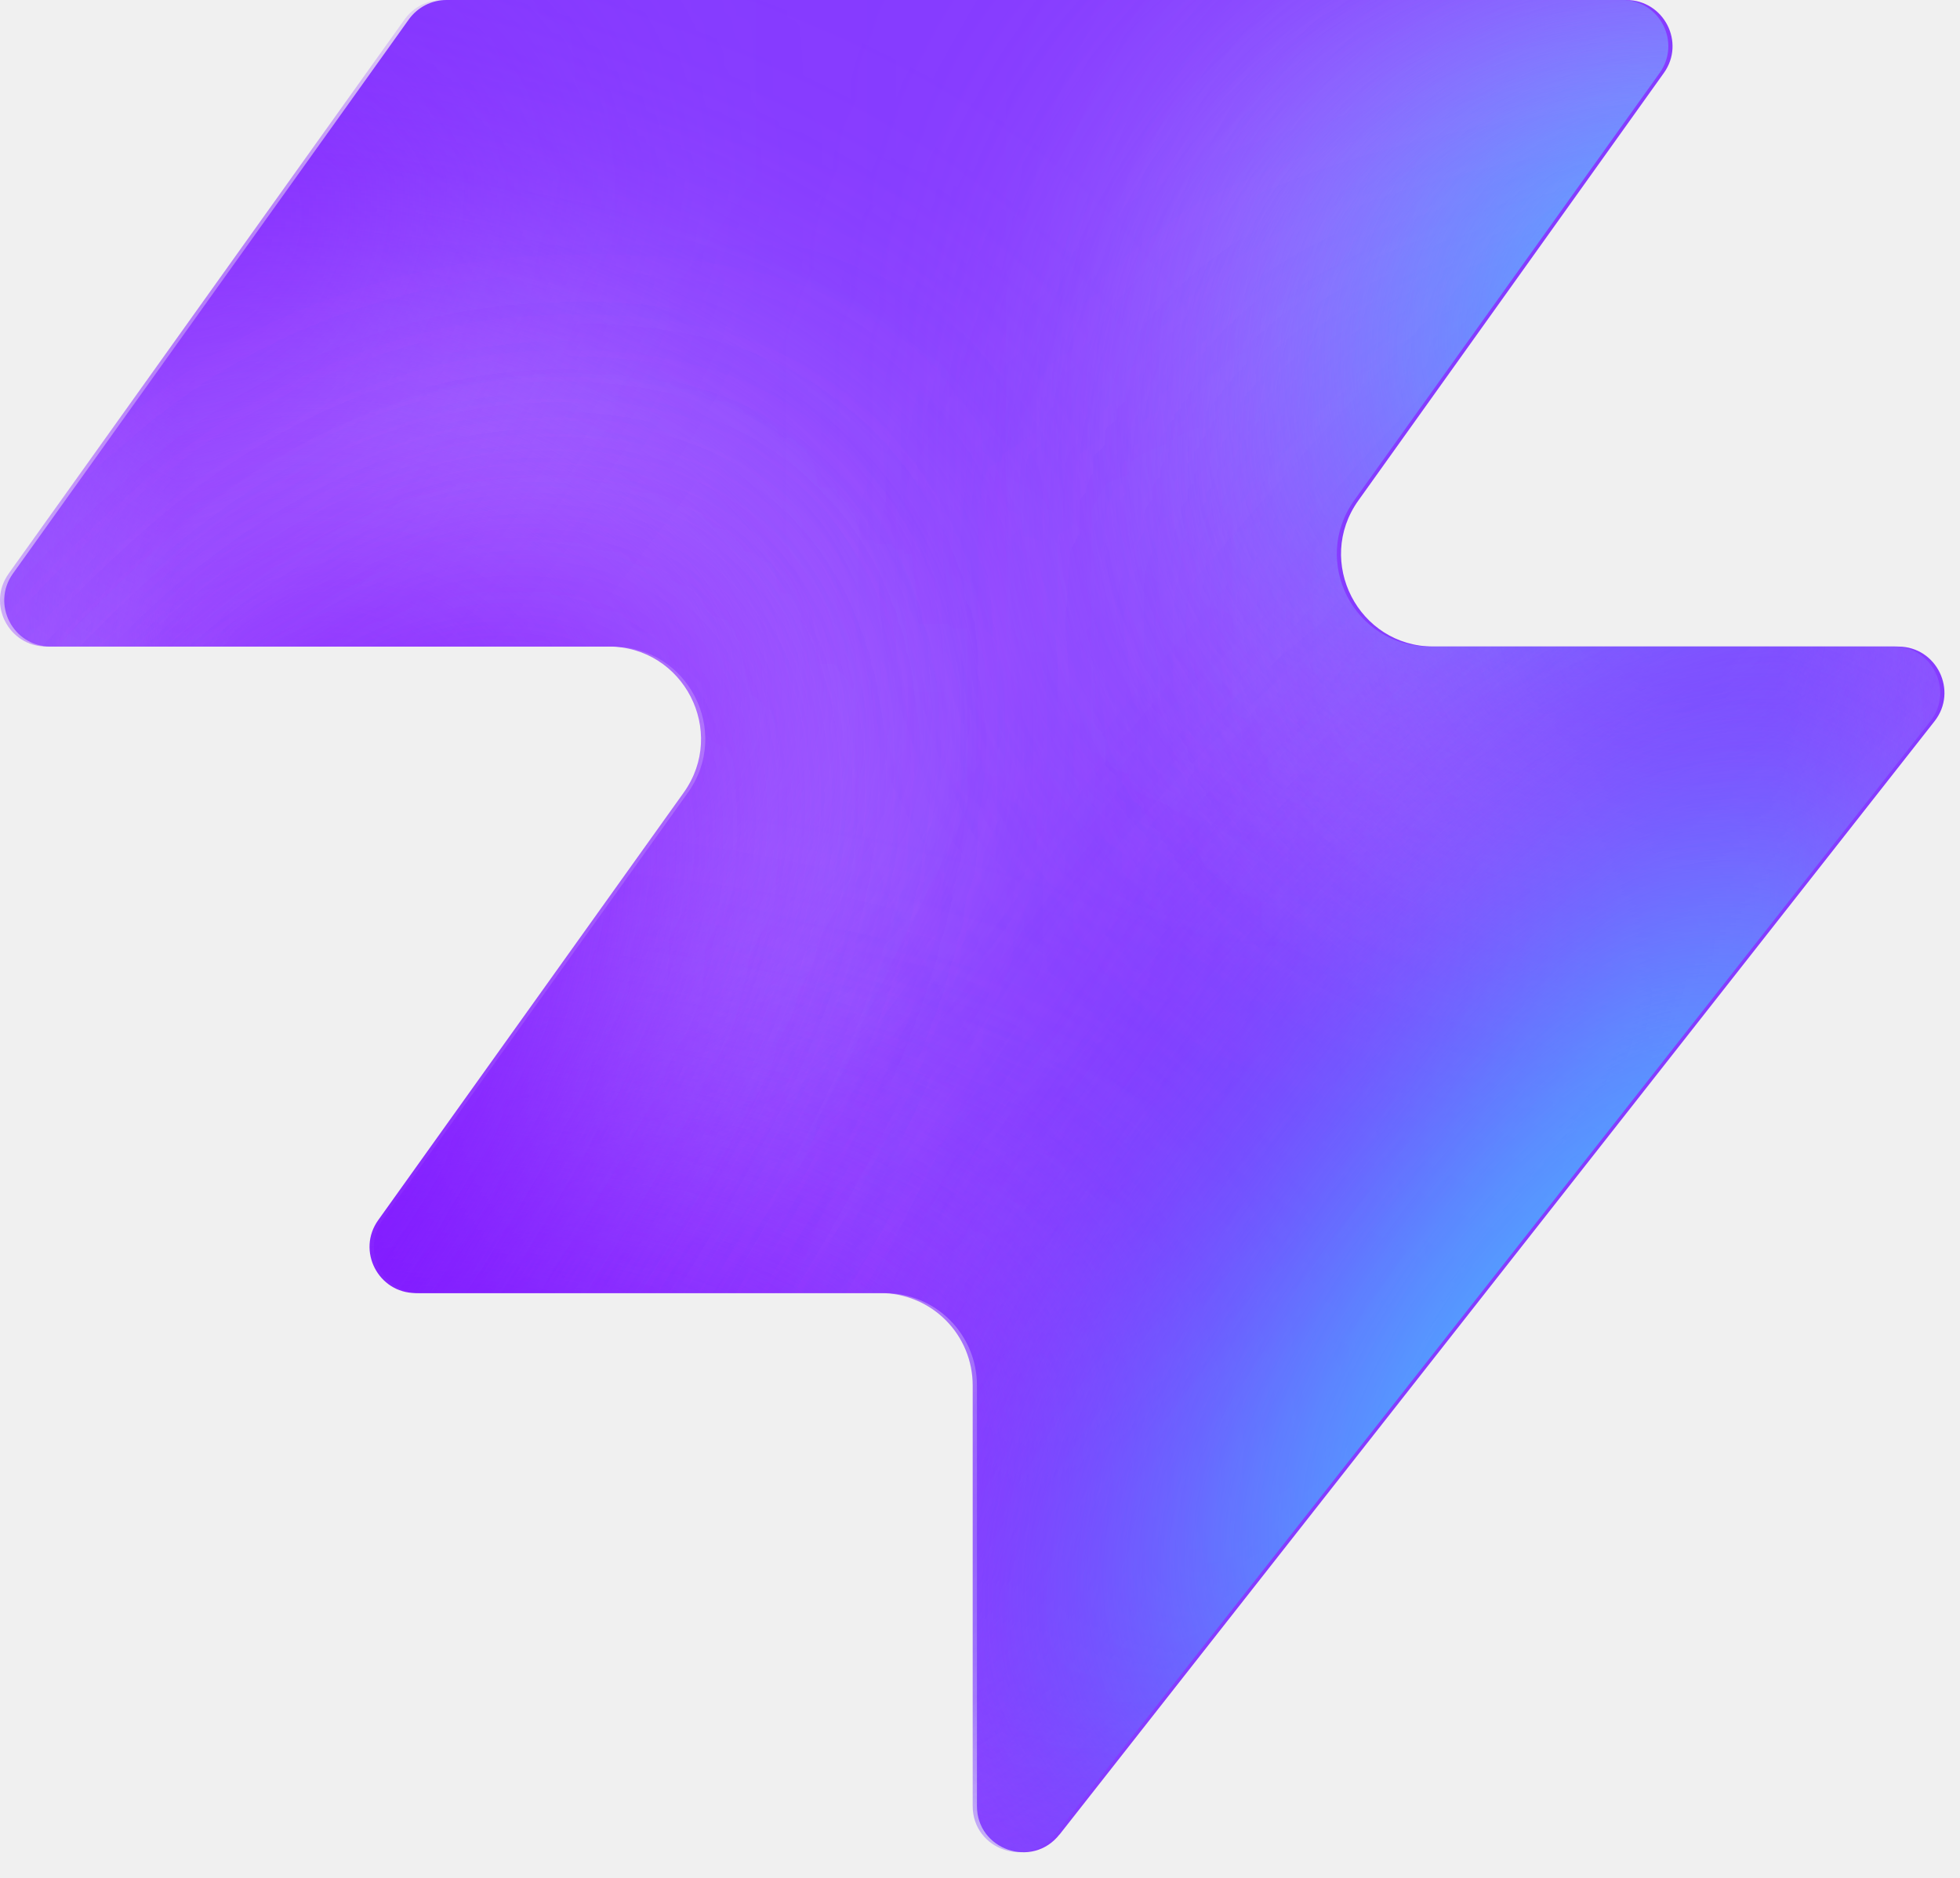
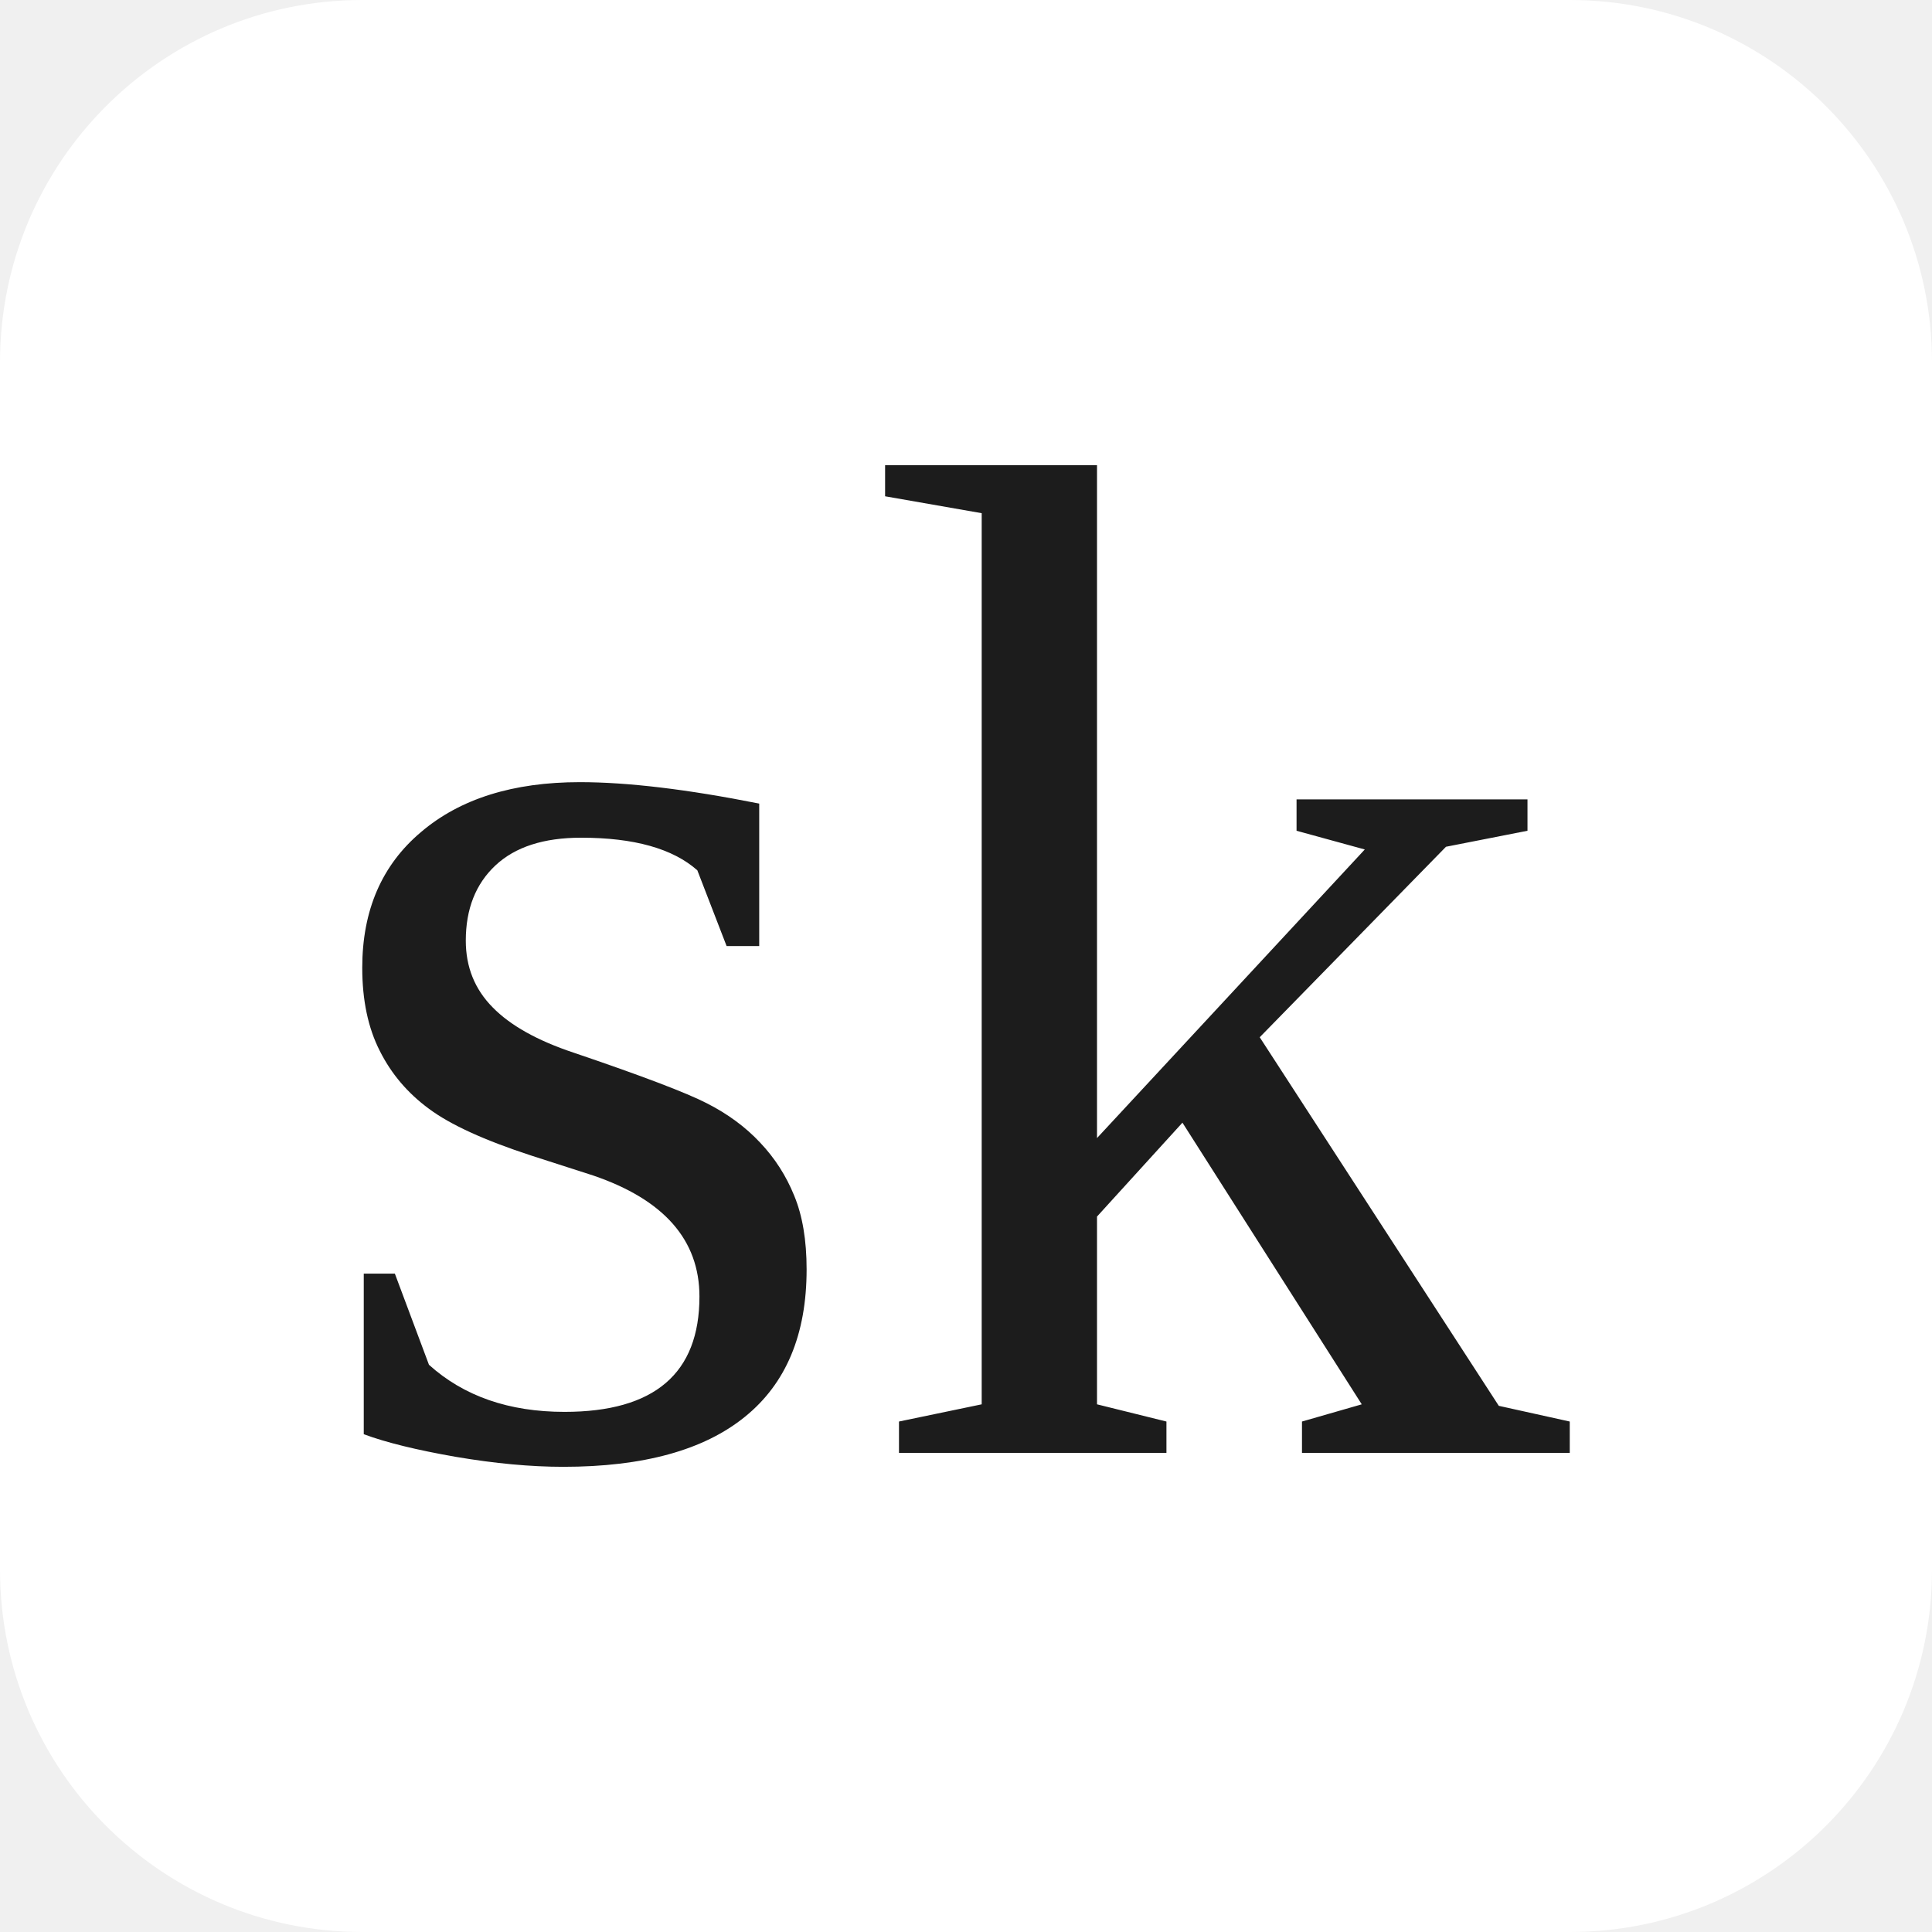
- <svg xmlns="http://www.w3.org/2000/svg" width="48" height="46" fill="none" viewBox="0 0 48 46">
-   <path fill="#863bff" d="M25.946 44.938c-.664.845-2.021.375-2.021-.698V33.937a2.26 2.26 0 0 0-2.262-2.262H10.287c-.92 0-1.456-1.04-.92-1.788l7.48-10.471c1.07-1.497 0-3.578-1.842-3.578H1.237c-.92 0-1.456-1.04-.92-1.788L10.013.474c.214-.297.556-.474.92-.474h28.894c.92 0 1.456 1.04.92 1.788l-7.48 10.471c-1.07 1.498 0 3.579 1.842 3.579h11.377c.943 0 1.473 1.088.89 1.83L25.947 44.94z" style="fill:#863bff;fill:color(display-p3 .525 .23 1);fill-opacity:1" />
-   <mask id="a" width="48" height="46" x="0" y="0" maskUnits="userSpaceOnUse" style="mask-type:alpha">
-     <path fill="#000" d="M25.842 44.938c-.664.844-2.021.375-2.021-.698V33.937a2.26 2.26 0 0 0-2.262-2.262H10.183c-.92 0-1.456-1.04-.92-1.788l7.48-10.471c1.07-1.498 0-3.579-1.842-3.579H1.133c-.92 0-1.456-1.04-.92-1.787L9.91.473c.214-.297.556-.474.92-.474h28.894c.92 0 1.456 1.04.92 1.788l-7.48 10.471c-1.07 1.498 0 3.578 1.842 3.578h11.377c.943 0 1.473 1.088.89 1.832L25.843 44.94z" style="fill:#000;fill-opacity:1" />
-   </mask>
-   <g mask="url(#a)">
-     <g filter="url(#b)">
-       <ellipse cx="5.508" cy="14.704" fill="#ede6ff" rx="5.508" ry="14.704" style="fill:#ede6ff;fill:color(display-p3 .927 .903 1);fill-opacity:1" transform="matrix(.00324 1 1 -.00324 -4.47 31.516)" />
-     </g>
-     <g filter="url(#c)">
-       <ellipse cx="10.399" cy="29.851" fill="#ede6ff" rx="10.399" ry="29.851" style="fill:#ede6ff;fill:color(display-p3 .927 .903 1);fill-opacity:1" transform="matrix(.00324 1 1 -.00324 -39.328 7.883)" />
-     </g>
-     <g filter="url(#d)">
-       <ellipse cx="5.508" cy="30.487" fill="#7e14ff" rx="5.508" ry="30.487" style="fill:#7e14ff;fill:color(display-p3 .492 .077 1);fill-opacity:1" transform="rotate(89.814 -25.913 -14.639)scale(1 -1)" />
-     </g>
-     <g filter="url(#e)">
-       <ellipse cx="5.508" cy="30.599" fill="#7e14ff" rx="5.508" ry="30.599" style="fill:#7e14ff;fill:color(display-p3 .492 .077 1);fill-opacity:1" transform="rotate(89.814 -32.644 -3.334)scale(1 -1)" />
-     </g>
-     <g filter="url(#f)">
-       <ellipse cx="5.508" cy="30.599" fill="#7e14ff" rx="5.508" ry="30.599" style="fill:#7e14ff;fill:color(display-p3 .492 .077 1);fill-opacity:1" transform="matrix(.00324 1 1 -.00324 -34.34 30.47)" />
-     </g>
-     <g filter="url(#g)">
-       <ellipse cx="14.072" cy="22.078" fill="#ede6ff" rx="14.072" ry="22.078" style="fill:#ede6ff;fill:color(display-p3 .927 .903 1);fill-opacity:1" transform="rotate(93.35 24.506 48.493)scale(-1 1)" />
-     </g>
-     <g filter="url(#h)">
-       <ellipse cx="3.47" cy="21.501" fill="#7e14ff" rx="3.47" ry="21.501" style="fill:#7e14ff;fill:color(display-p3 .492 .077 1);fill-opacity:1" transform="rotate(89.009 28.708 47.59)scale(-1 1)" />
-     </g>
-     <g filter="url(#i)">
-       <ellipse cx="3.47" cy="21.501" fill="#7e14ff" rx="3.47" ry="21.501" style="fill:#7e14ff;fill:color(display-p3 .492 .077 1);fill-opacity:1" transform="rotate(89.009 28.708 47.59)scale(-1 1)" />
-     </g>
-     <g filter="url(#j)">
-       <ellipse cx=".387" cy="8.972" fill="#7e14ff" rx="4.407" ry="29.108" style="fill:#7e14ff;fill:color(display-p3 .492 .077 1);fill-opacity:1" transform="rotate(39.51 .387 8.972)" />
-     </g>
-     <g filter="url(#k)">
-       <ellipse cx="47.523" cy="-6.092" fill="#7e14ff" rx="4.407" ry="29.108" style="fill:#7e14ff;fill:color(display-p3 .492 .077 1);fill-opacity:1" transform="rotate(37.892 47.523 -6.092)" />
-     </g>
-     <g filter="url(#l)">
-       <ellipse cx="41.412" cy="6.333" fill="#47bfff" rx="5.971" ry="9.665" style="fill:#47bfff;fill:color(display-p3 .28 .748 1);fill-opacity:1" transform="rotate(37.892 41.412 6.333)" />
-     </g>
-     <g filter="url(#m)">
-       <ellipse cx="-1.879" cy="38.332" fill="#7e14ff" rx="4.407" ry="29.108" style="fill:#7e14ff;fill:color(display-p3 .492 .077 1);fill-opacity:1" transform="rotate(37.892 -1.88 38.332)" />
-     </g>
-     <g filter="url(#n)">
-       <ellipse cx="-1.879" cy="38.332" fill="#7e14ff" rx="4.407" ry="29.108" style="fill:#7e14ff;fill:color(display-p3 .492 .077 1);fill-opacity:1" transform="rotate(37.892 -1.88 38.332)" />
-     </g>
-     <g filter="url(#o)">
-       <ellipse cx="35.651" cy="29.907" fill="#7e14ff" rx="4.407" ry="29.108" style="fill:#7e14ff;fill:color(display-p3 .492 .077 1);fill-opacity:1" transform="rotate(37.892 35.651 29.907)" />
-     </g>
-     <g filter="url(#p)">
-       <ellipse cx="38.418" cy="32.4" fill="#47bfff" rx="5.971" ry="15.297" style="fill:#47bfff;fill:color(display-p3 .28 .748 1);fill-opacity:1" transform="rotate(37.892 38.418 32.4)" />
-     </g>
-   </g>
-   <defs>
-     <filter id="b" width="60.045" height="41.654" x="-19.77" y="16.149" color-interpolation-filters="sRGB" filterUnits="userSpaceOnUse">
-       <feFlood flood-opacity="0" result="BackgroundImageFix" />
-       <feBlend in="SourceGraphic" in2="BackgroundImageFix" result="shape" />
-       <feGaussianBlur result="effect1_foregroundBlur_2002_17158" stdDeviation="7.659" />
-     </filter>
-     <filter id="c" width="90.34" height="51.437" x="-54.613" y="-7.533" color-interpolation-filters="sRGB" filterUnits="userSpaceOnUse">
-       <feFlood flood-opacity="0" result="BackgroundImageFix" />
-       <feBlend in="SourceGraphic" in2="BackgroundImageFix" result="shape" />
-       <feGaussianBlur result="effect1_foregroundBlur_2002_17158" stdDeviation="7.659" />
-     </filter>
-     <filter id="d" width="79.355" height="29.4" x="-49.64" y="2.03" color-interpolation-filters="sRGB" filterUnits="userSpaceOnUse">
-       <feFlood flood-opacity="0" result="BackgroundImageFix" />
-       <feBlend in="SourceGraphic" in2="BackgroundImageFix" result="shape" />
-       <feGaussianBlur result="effect1_foregroundBlur_2002_17158" stdDeviation="4.596" />
-     </filter>
-     <filter id="e" width="79.579" height="29.4" x="-45.045" y="20.029" color-interpolation-filters="sRGB" filterUnits="userSpaceOnUse">
-       <feFlood flood-opacity="0" result="BackgroundImageFix" />
-       <feBlend in="SourceGraphic" in2="BackgroundImageFix" result="shape" />
-       <feGaussianBlur result="effect1_foregroundBlur_2002_17158" stdDeviation="4.596" />
-     </filter>
-     <filter id="f" width="79.579" height="29.4" x="-43.513" y="21.178" color-interpolation-filters="sRGB" filterUnits="userSpaceOnUse">
-       <feFlood flood-opacity="0" result="BackgroundImageFix" />
-       <feBlend in="SourceGraphic" in2="BackgroundImageFix" result="shape" />
-       <feGaussianBlur result="effect1_foregroundBlur_2002_17158" stdDeviation="4.596" />
-     </filter>
-     <filter id="g" width="74.749" height="58.852" x="15.756" y="-17.901" color-interpolation-filters="sRGB" filterUnits="userSpaceOnUse">
-       <feFlood flood-opacity="0" result="BackgroundImageFix" />
-       <feBlend in="SourceGraphic" in2="BackgroundImageFix" result="shape" />
-       <feGaussianBlur result="effect1_foregroundBlur_2002_17158" stdDeviation="7.659" />
-     </filter>
-     <filter id="h" width="61.377" height="25.362" x="23.548" y="2.284" color-interpolation-filters="sRGB" filterUnits="userSpaceOnUse">
-       <feFlood flood-opacity="0" result="BackgroundImageFix" />
-       <feBlend in="SourceGraphic" in2="BackgroundImageFix" result="shape" />
-       <feGaussianBlur result="effect1_foregroundBlur_2002_17158" stdDeviation="4.596" />
-     </filter>
-     <filter id="i" width="61.377" height="25.362" x="23.548" y="2.284" color-interpolation-filters="sRGB" filterUnits="userSpaceOnUse">
-       <feFlood flood-opacity="0" result="BackgroundImageFix" />
-       <feBlend in="SourceGraphic" in2="BackgroundImageFix" result="shape" />
-       <feGaussianBlur result="effect1_foregroundBlur_2002_17158" stdDeviation="4.596" />
-     </filter>
-     <filter id="j" width="56.045" height="63.649" x="-27.636" y="-22.853" color-interpolation-filters="sRGB" filterUnits="userSpaceOnUse">
-       <feFlood flood-opacity="0" result="BackgroundImageFix" />
-       <feBlend in="SourceGraphic" in2="BackgroundImageFix" result="shape" />
-       <feGaussianBlur result="effect1_foregroundBlur_2002_17158" stdDeviation="4.596" />
-     </filter>
-     <filter id="k" width="54.814" height="64.646" x="20.116" y="-38.415" color-interpolation-filters="sRGB" filterUnits="userSpaceOnUse">
-       <feFlood flood-opacity="0" result="BackgroundImageFix" />
-       <feBlend in="SourceGraphic" in2="BackgroundImageFix" result="shape" />
-       <feGaussianBlur result="effect1_foregroundBlur_2002_17158" stdDeviation="4.596" />
-     </filter>
-     <filter id="l" width="33.541" height="35.313" x="24.641" y="-11.323" color-interpolation-filters="sRGB" filterUnits="userSpaceOnUse">
-       <feFlood flood-opacity="0" result="BackgroundImageFix" />
-       <feBlend in="SourceGraphic" in2="BackgroundImageFix" result="shape" />
-       <feGaussianBlur result="effect1_foregroundBlur_2002_17158" stdDeviation="4.596" />
-     </filter>
-     <filter id="m" width="54.814" height="64.646" x="-29.286" y="6.009" color-interpolation-filters="sRGB" filterUnits="userSpaceOnUse">
-       <feFlood flood-opacity="0" result="BackgroundImageFix" />
-       <feBlend in="SourceGraphic" in2="BackgroundImageFix" result="shape" />
-       <feGaussianBlur result="effect1_foregroundBlur_2002_17158" stdDeviation="4.596" />
-     </filter>
-     <filter id="n" width="54.814" height="64.646" x="-29.286" y="6.009" color-interpolation-filters="sRGB" filterUnits="userSpaceOnUse">
-       <feFlood flood-opacity="0" result="BackgroundImageFix" />
-       <feBlend in="SourceGraphic" in2="BackgroundImageFix" result="shape" />
-       <feGaussianBlur result="effect1_foregroundBlur_2002_17158" stdDeviation="4.596" />
-     </filter>
-     <filter id="o" width="54.814" height="64.646" x="8.244" y="-2.416" color-interpolation-filters="sRGB" filterUnits="userSpaceOnUse">
-       <feFlood flood-opacity="0" result="BackgroundImageFix" />
-       <feBlend in="SourceGraphic" in2="BackgroundImageFix" result="shape" />
-       <feGaussianBlur result="effect1_foregroundBlur_2002_17158" stdDeviation="4.596" />
-     </filter>
-     <filter id="p" width="39.409" height="43.623" x="18.713" y="10.588" color-interpolation-filters="sRGB" filterUnits="userSpaceOnUse">
-       <feFlood flood-opacity="0" result="BackgroundImageFix" />
-       <feBlend in="SourceGraphic" in2="BackgroundImageFix" result="shape" />
-       <feGaussianBlur result="effect1_foregroundBlur_2002_17158" stdDeviation="4.596" />
-     </filter>
-   </defs>
+ <svg xmlns="http://www.w3.org/2000/svg" viewBox="0 0 64 64">
+   <rect width="64" height="64" rx="12" fill="#ffffff" />
+   <path fill="#1c1c1c" d="M26.72 42.05Q26.72 45.28 24.68 46.93Q22.64 48.59 18.66 48.59Q17.04 48.59 15.1 48.26Q13.15 47.92 12.05 47.51V42.19H13.08L14.21 45.21Q15.94 46.77 18.7 46.77Q23.17 46.77 23.17 42.95Q23.17 40.14 19.65 38.94L17.6 38.28Q15.27 37.52 14.21 36.73Q13.15 35.95 12.58 34.81Q12 33.67 12 32.06Q12 29.2 13.95 27.56Q15.89 25.91 19.21 25.91Q21.58 25.91 25.15 26.62V31.34H24.07L23.1 28.83Q21.88 27.75 19.25 27.75Q17.39 27.75 16.41 28.67Q15.43 29.59 15.43 31.16Q15.43 32.47 16.32 33.37Q17.2 34.27 19 34.87Q22.39 36.02 23.42 36.55Q24.46 37.08 25.18 37.85Q25.91 38.62 26.31 39.61Q26.72 40.6 26.72 42.05ZM36.34 37.7 45.21 28.14 42.95 27.52V26.48H50.6V27.52L47.9 28.05L41.73 34.36L49.65 46.57L52 47.09V48.13H43.13V47.09L45.11 46.52L39.17 37.19L36.34 40.3V46.52L38.64 47.09V48.13H29.78V47.09L32.52 46.52V17L29.32 16.44V15.41H36.34Z" />
</svg>
